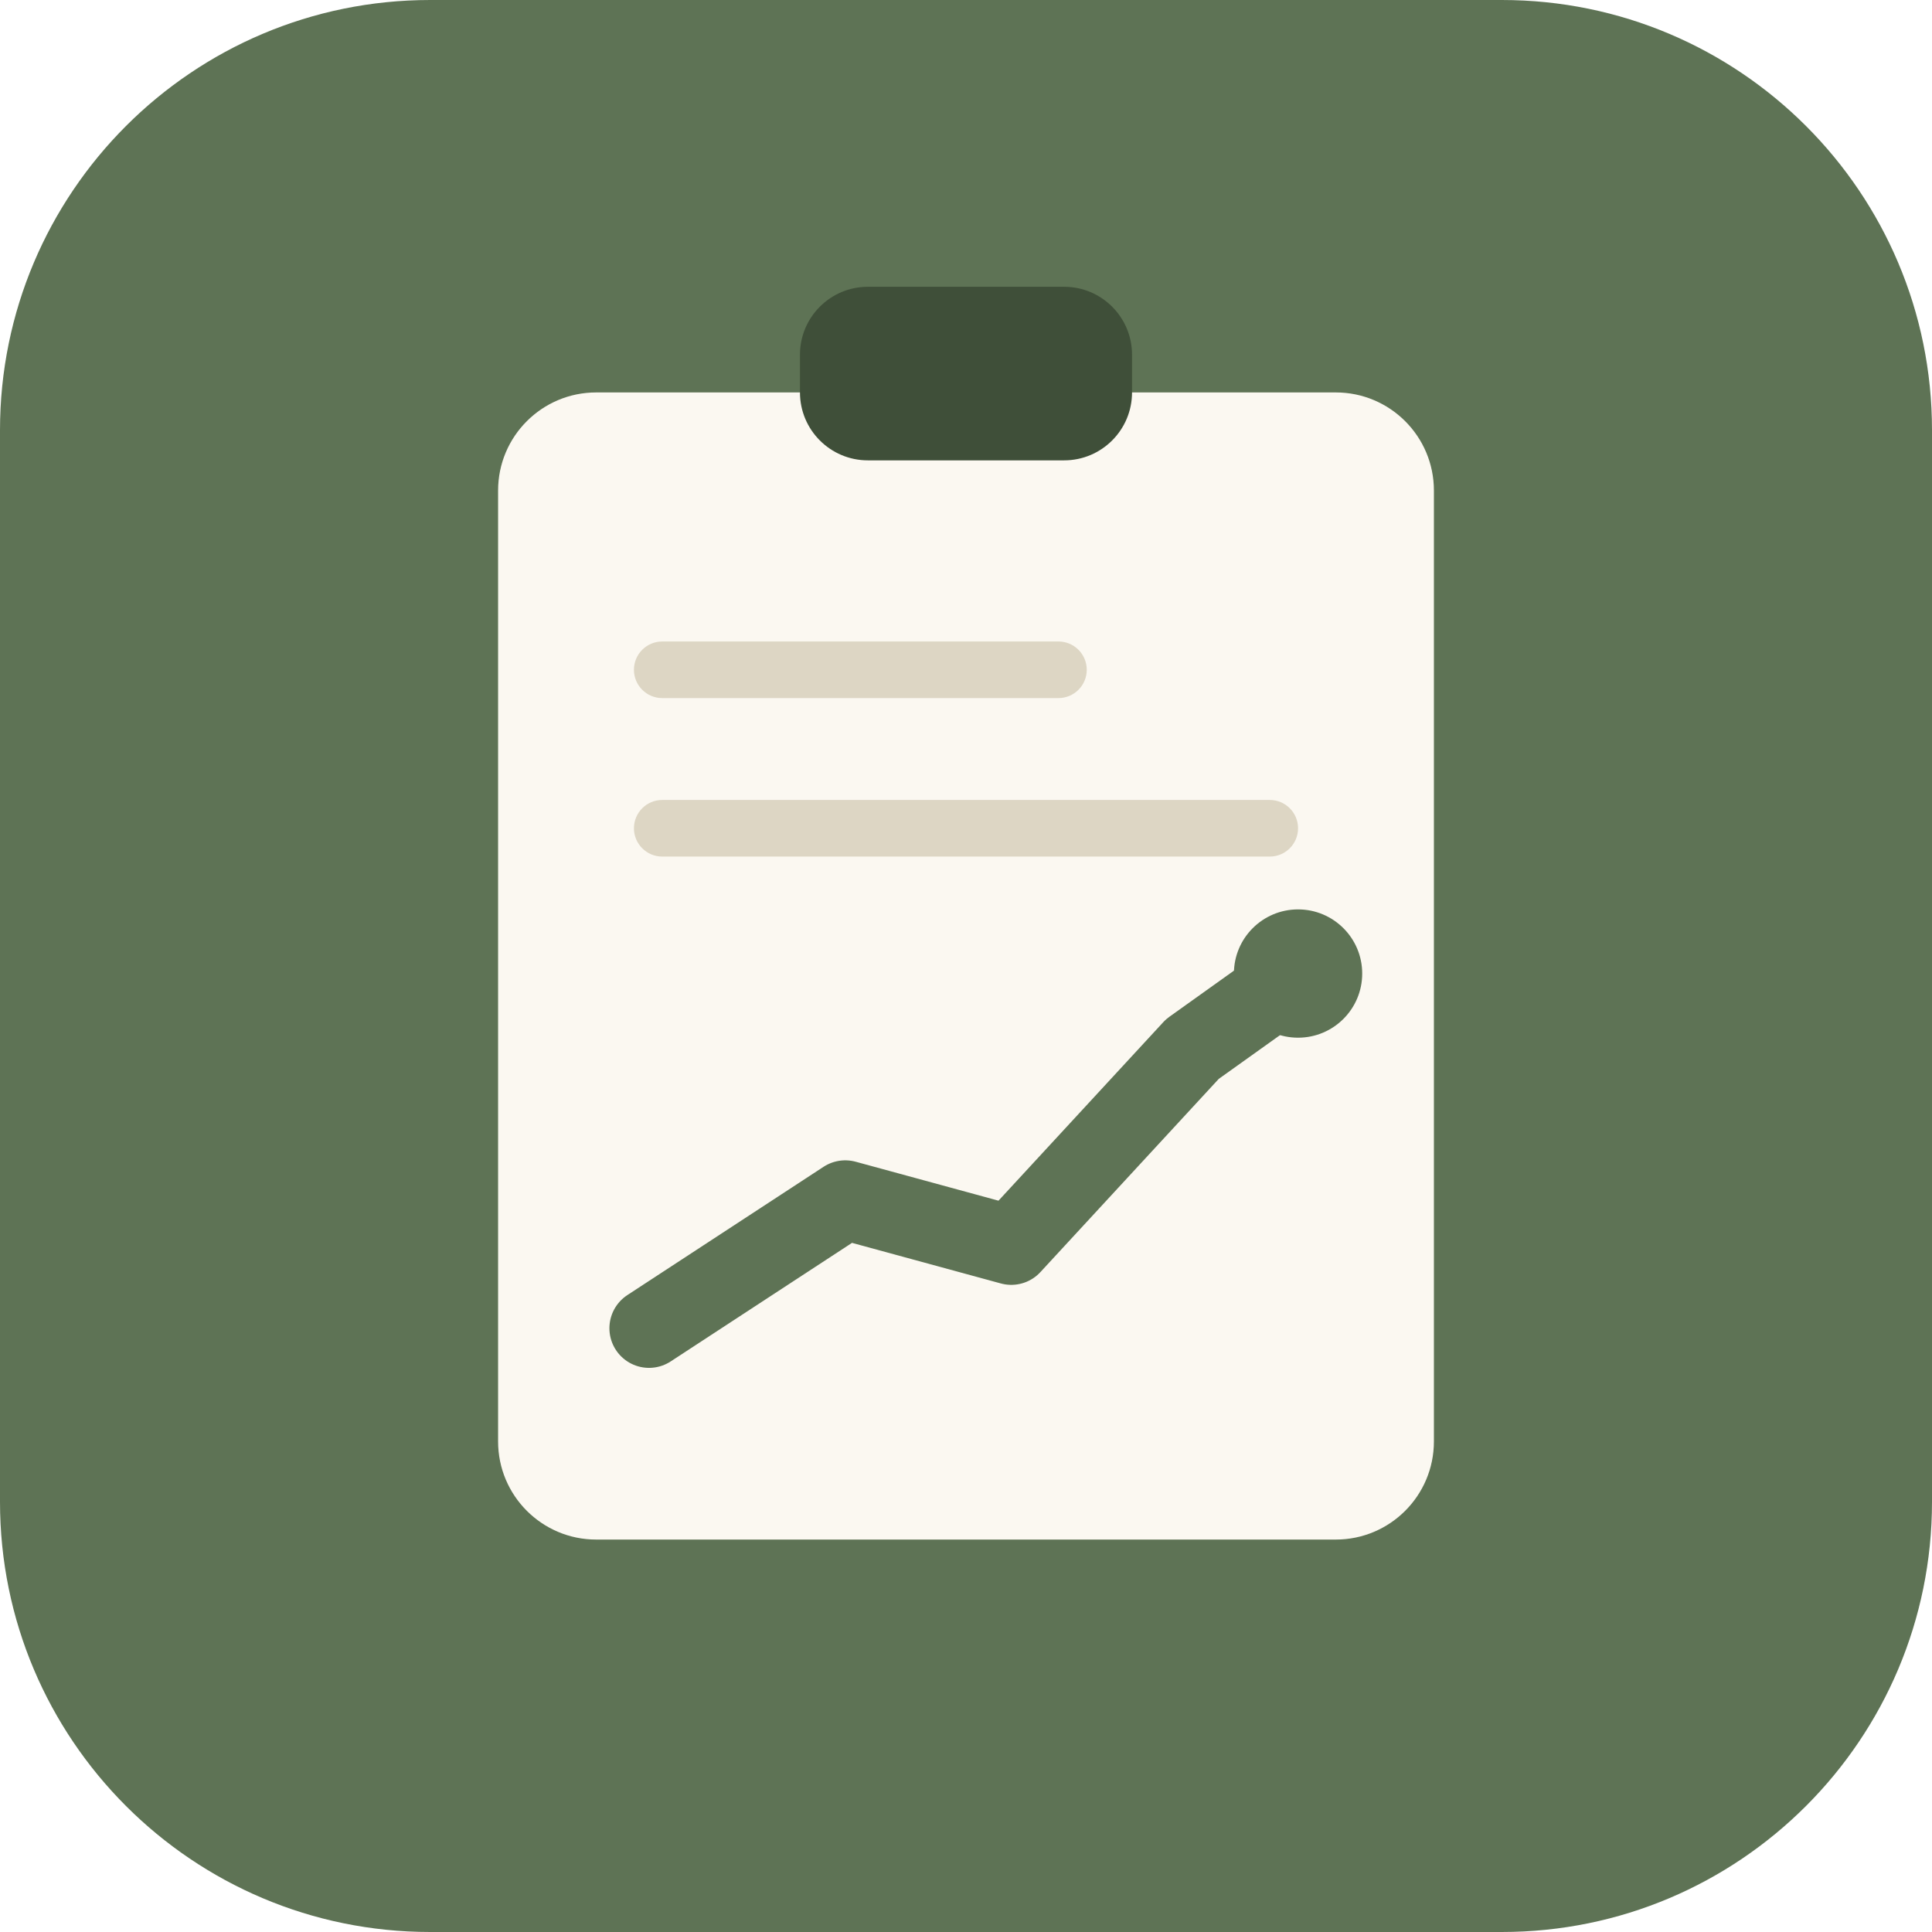
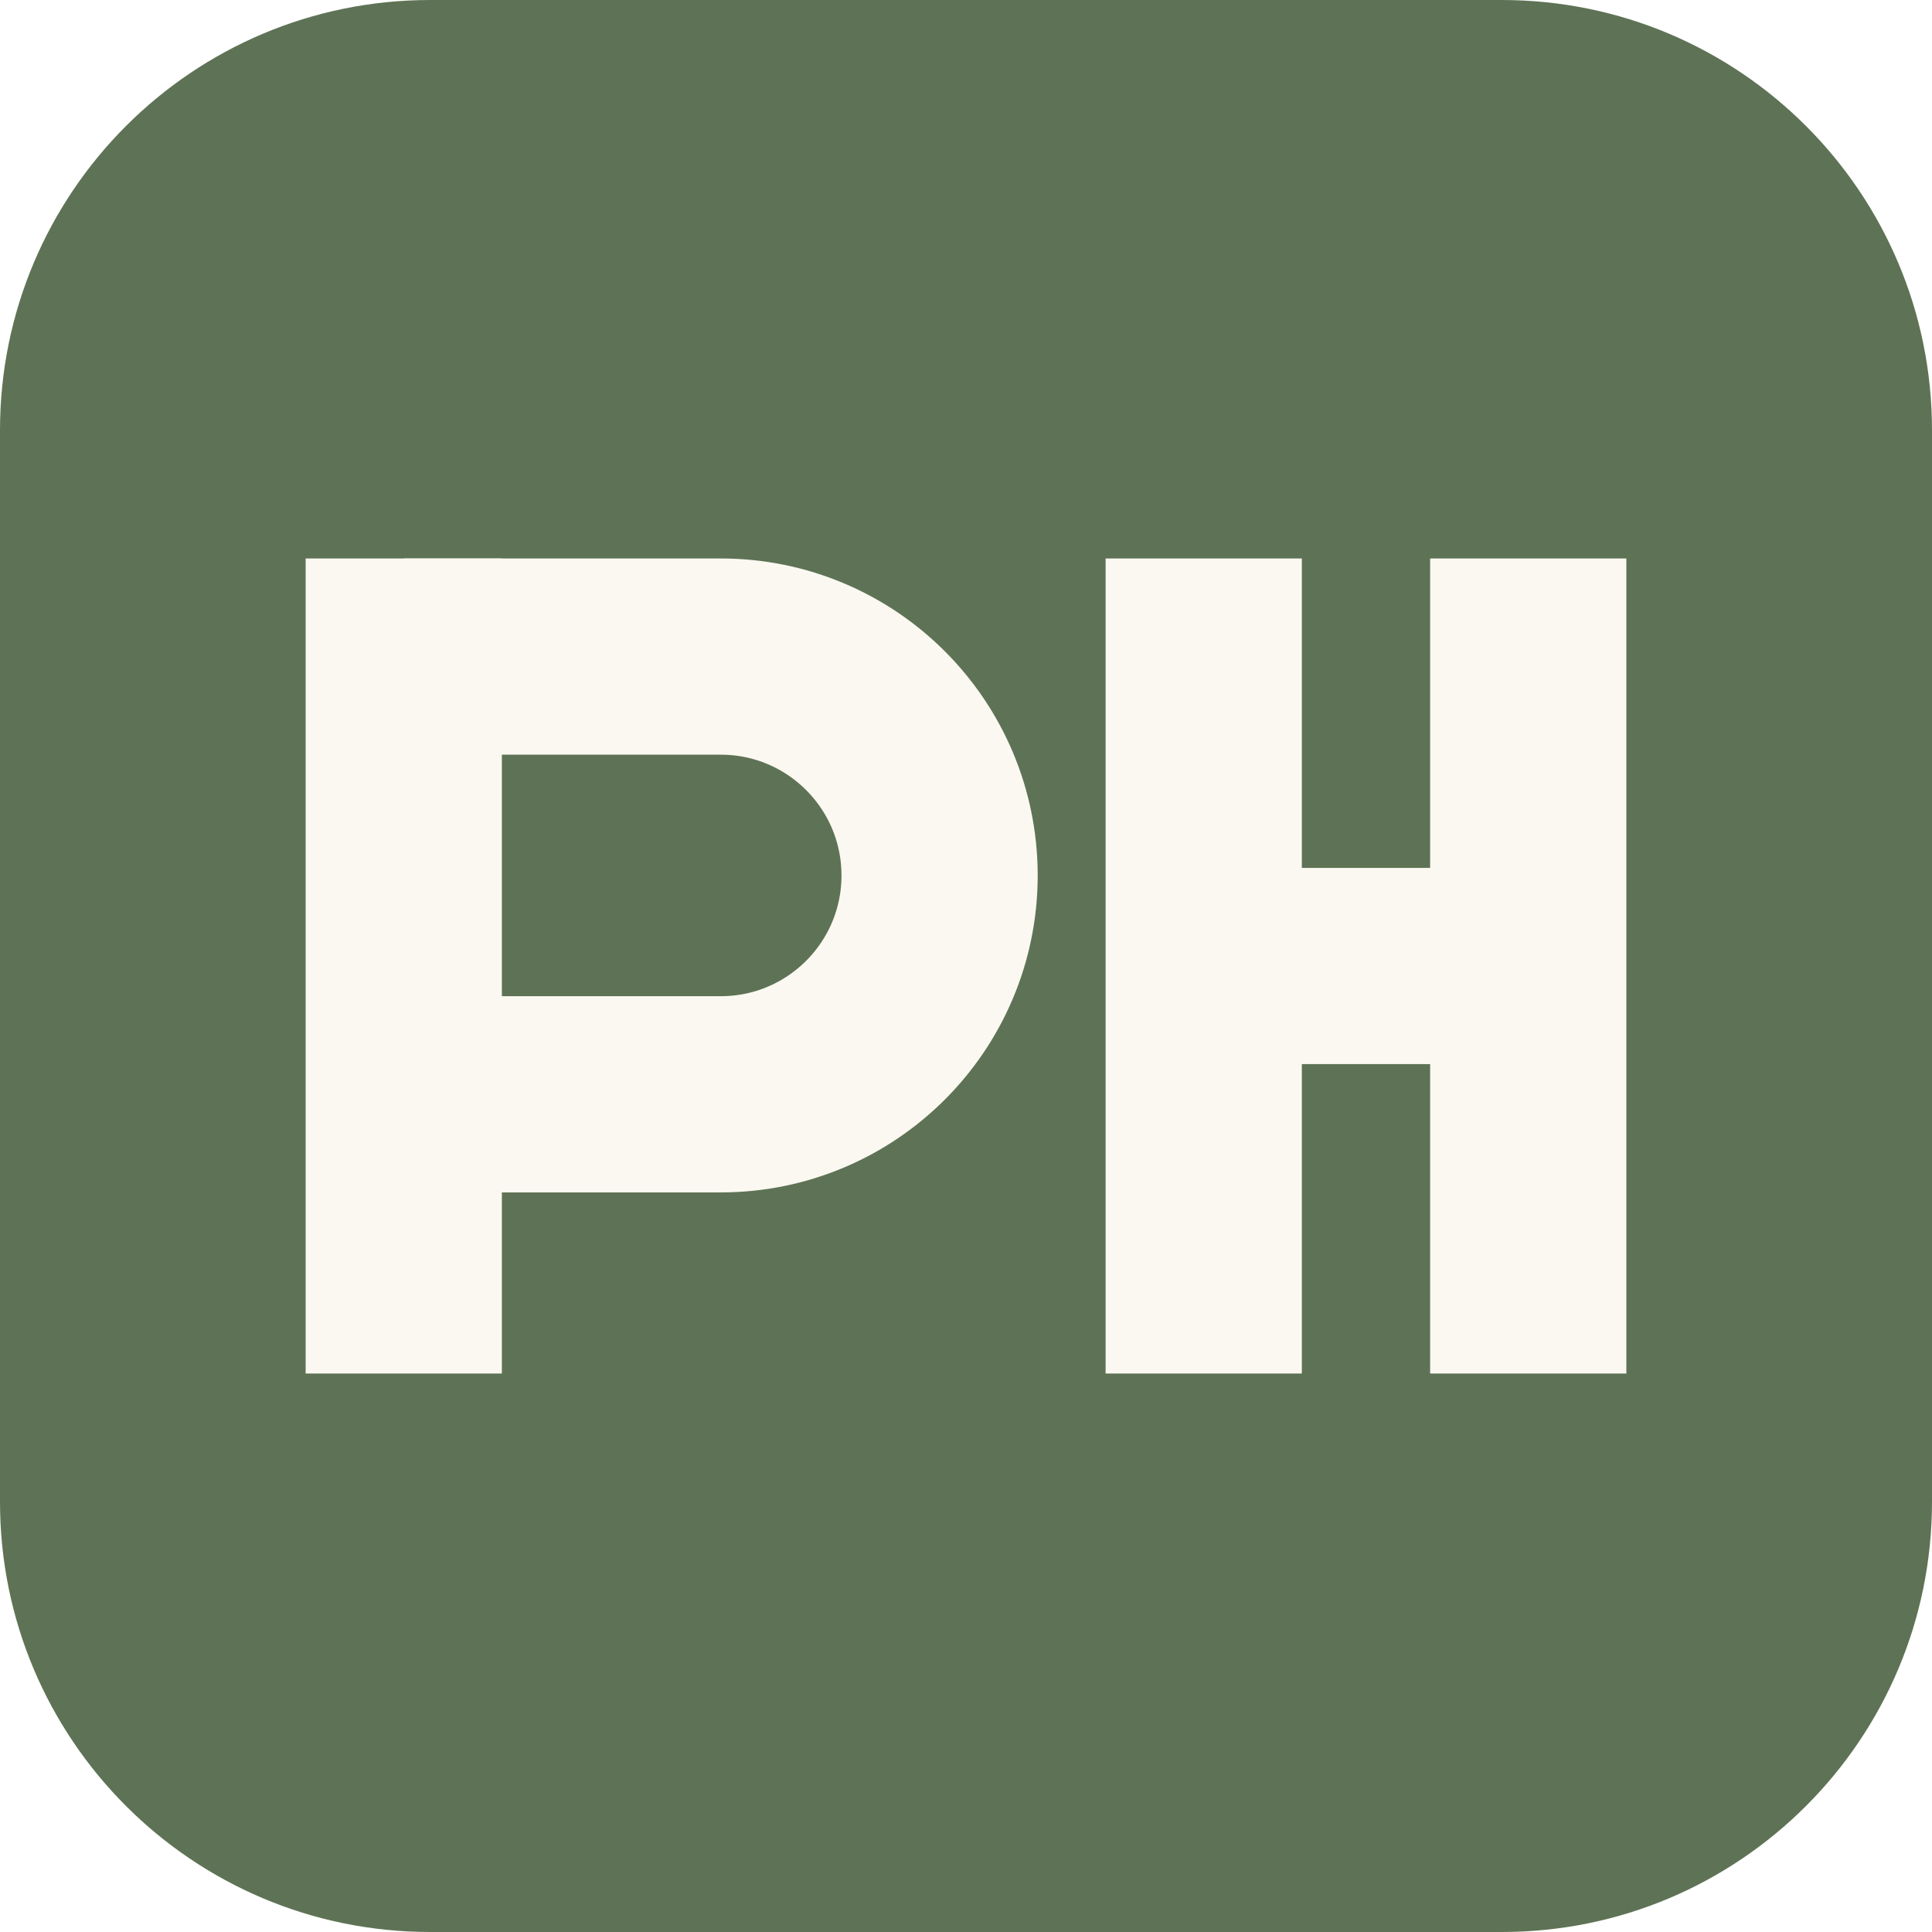
- <svg xmlns="http://www.w3.org/2000/svg" viewBox="0 0 512 512" role="img" aria-label="TrainHub">
+ <svg xmlns="http://www.w3.org/2000/svg" viewBox="0 0 512 512" role="img" aria-label="PowerHouse">
  <rect width="512" height="512" rx="114" fill="#5E7355" />
-   <rect x="132" y="104" width="248" height="304" rx="26" fill="#FBF8F1" />
-   <rect x="212" y="76" width="88" height="46" rx="18" fill="#3F4F39" />
-   <g fill="#DDD6C4">
-     <rect x="168" y="170" width="120" height="15" rx="7.5" />
-     <rect x="168" y="212" width="176" height="15" rx="7.5" />
+   <g fill="none" stroke="#FBF8F1" stroke-width="52" stroke-linejoin="round">
+     <path d="M107 364V148" />
+     <path d="M107 174H191A58 58 0 0 1 191 290H107" />
+     <path d="M319 148V364M405 148V364M319 256H405" />
  </g>
-   <polyline points="172,352 224,318 268,330 316,278 344,258" fill="none" stroke="#5E7355" stroke-width="21" stroke-linecap="round" stroke-linejoin="round" />
-   <circle cx="344" cy="258" r="17" fill="#5E7355" />
</svg>
